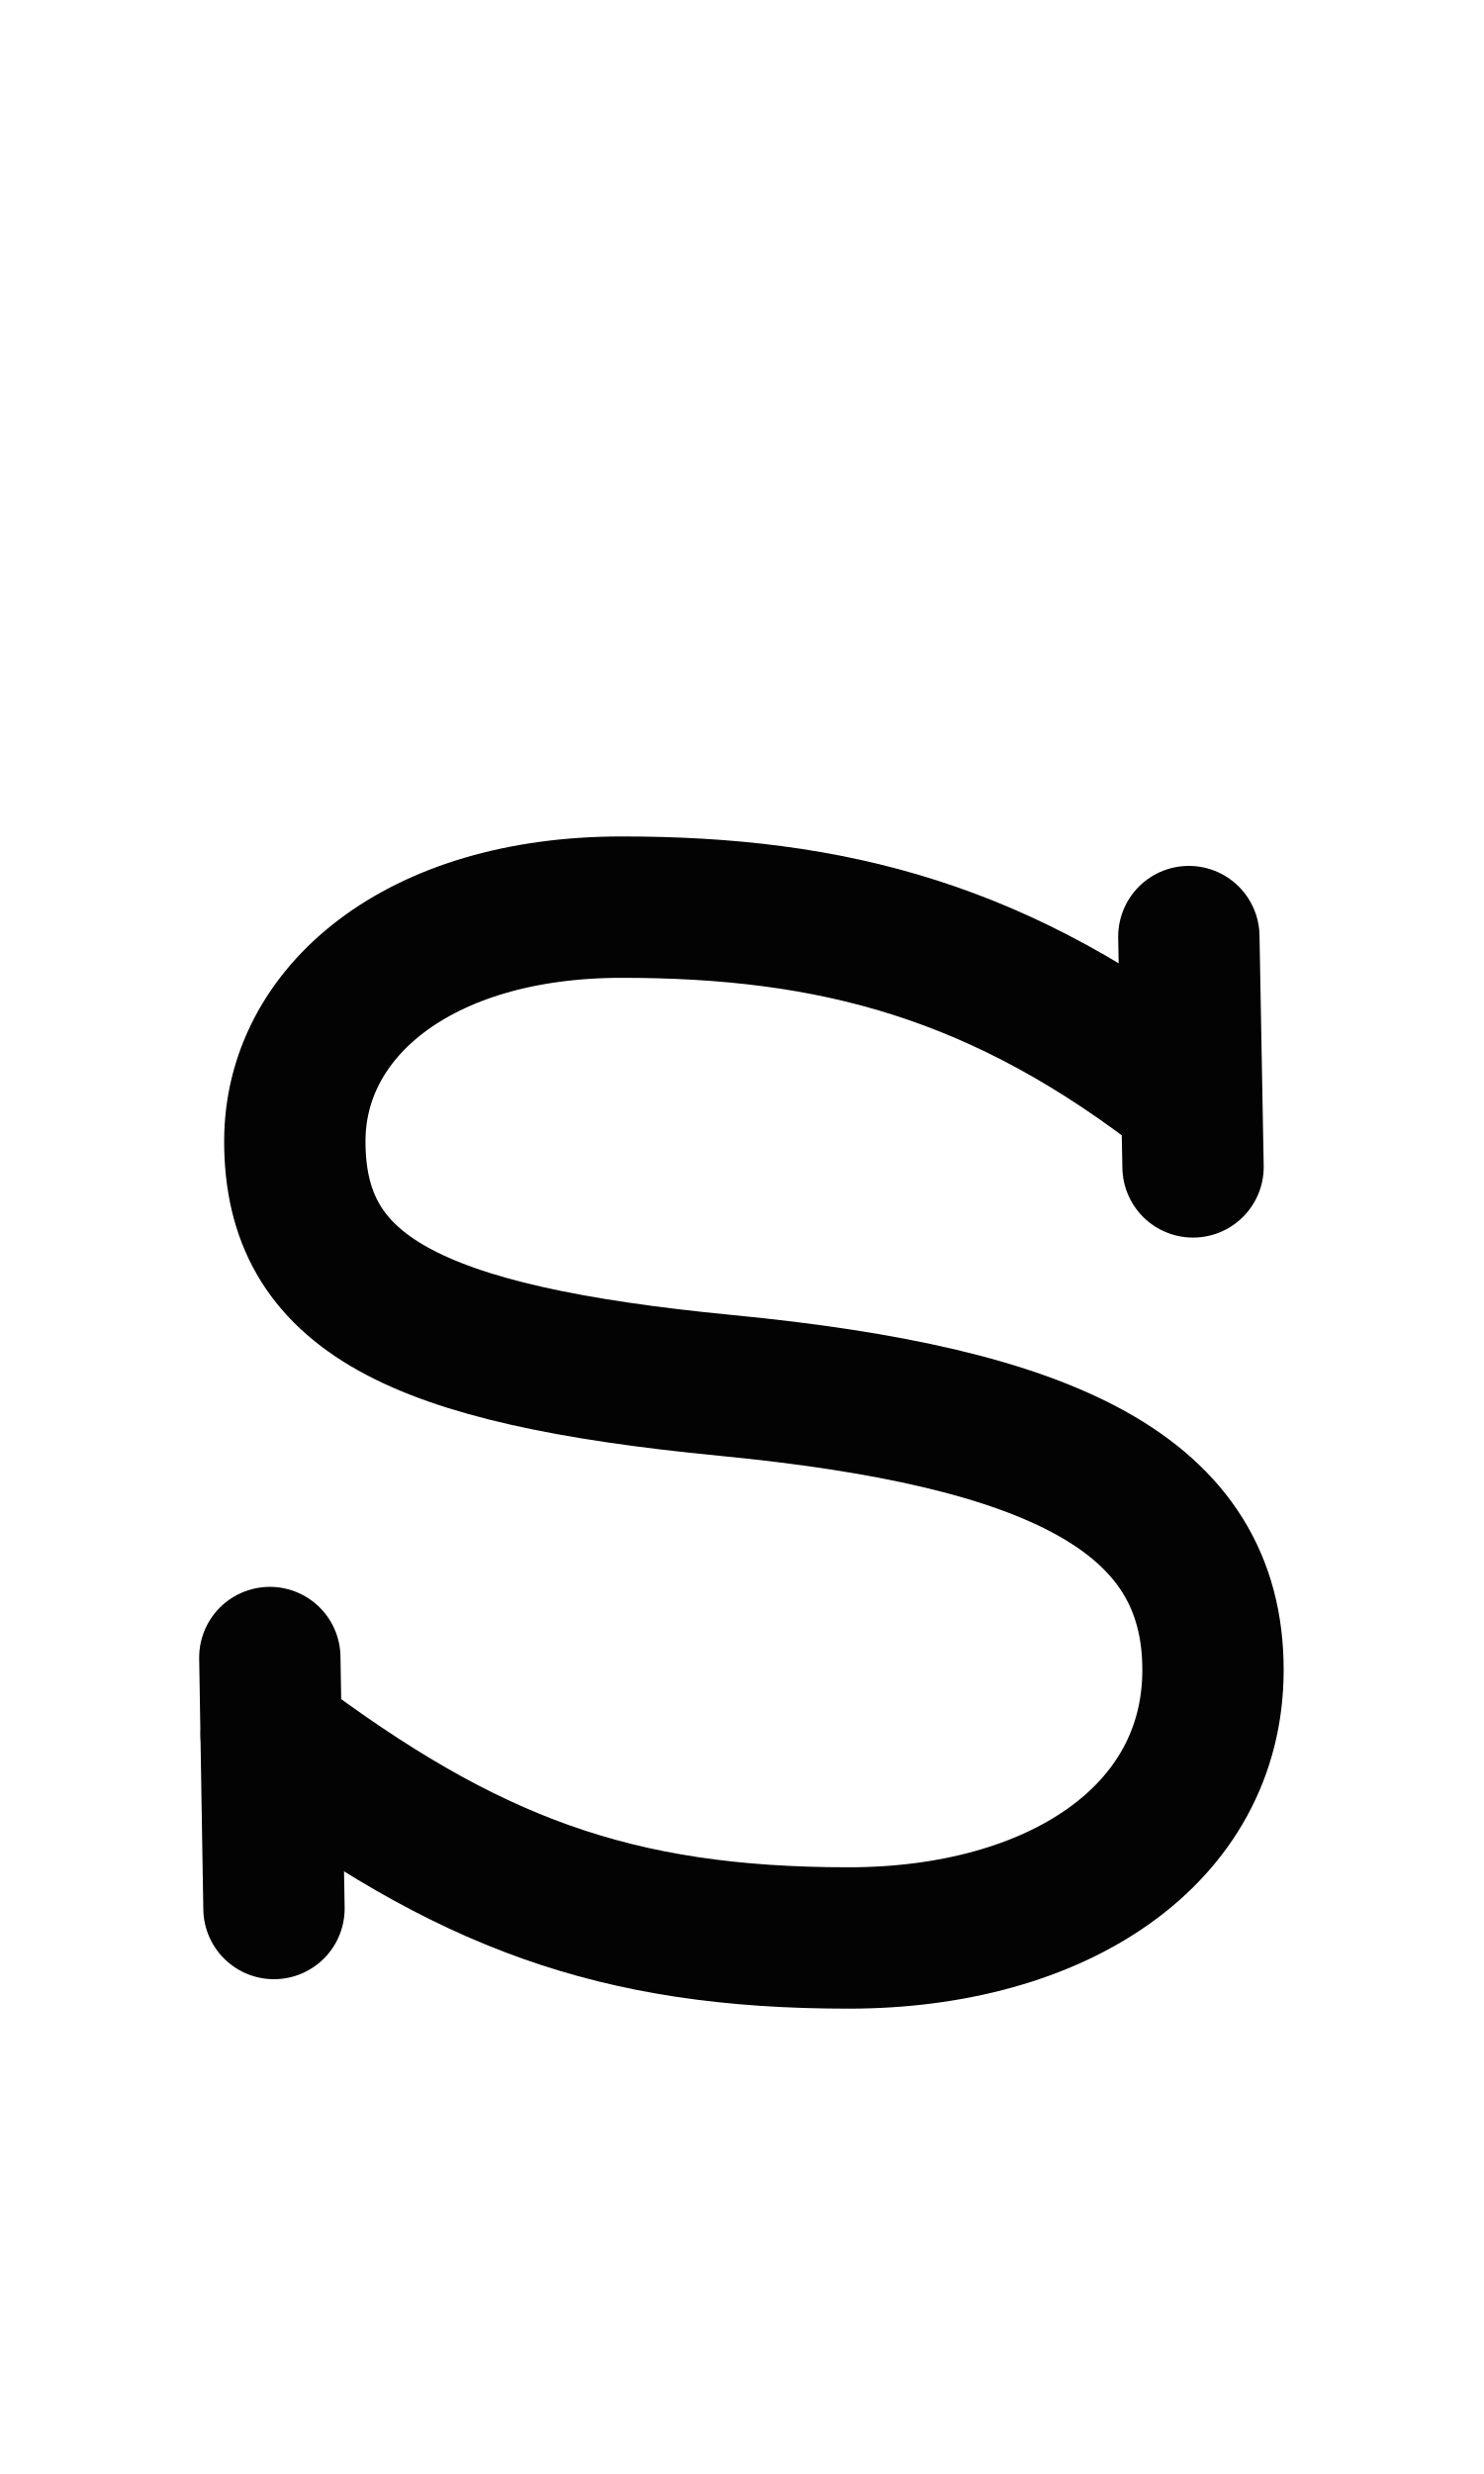
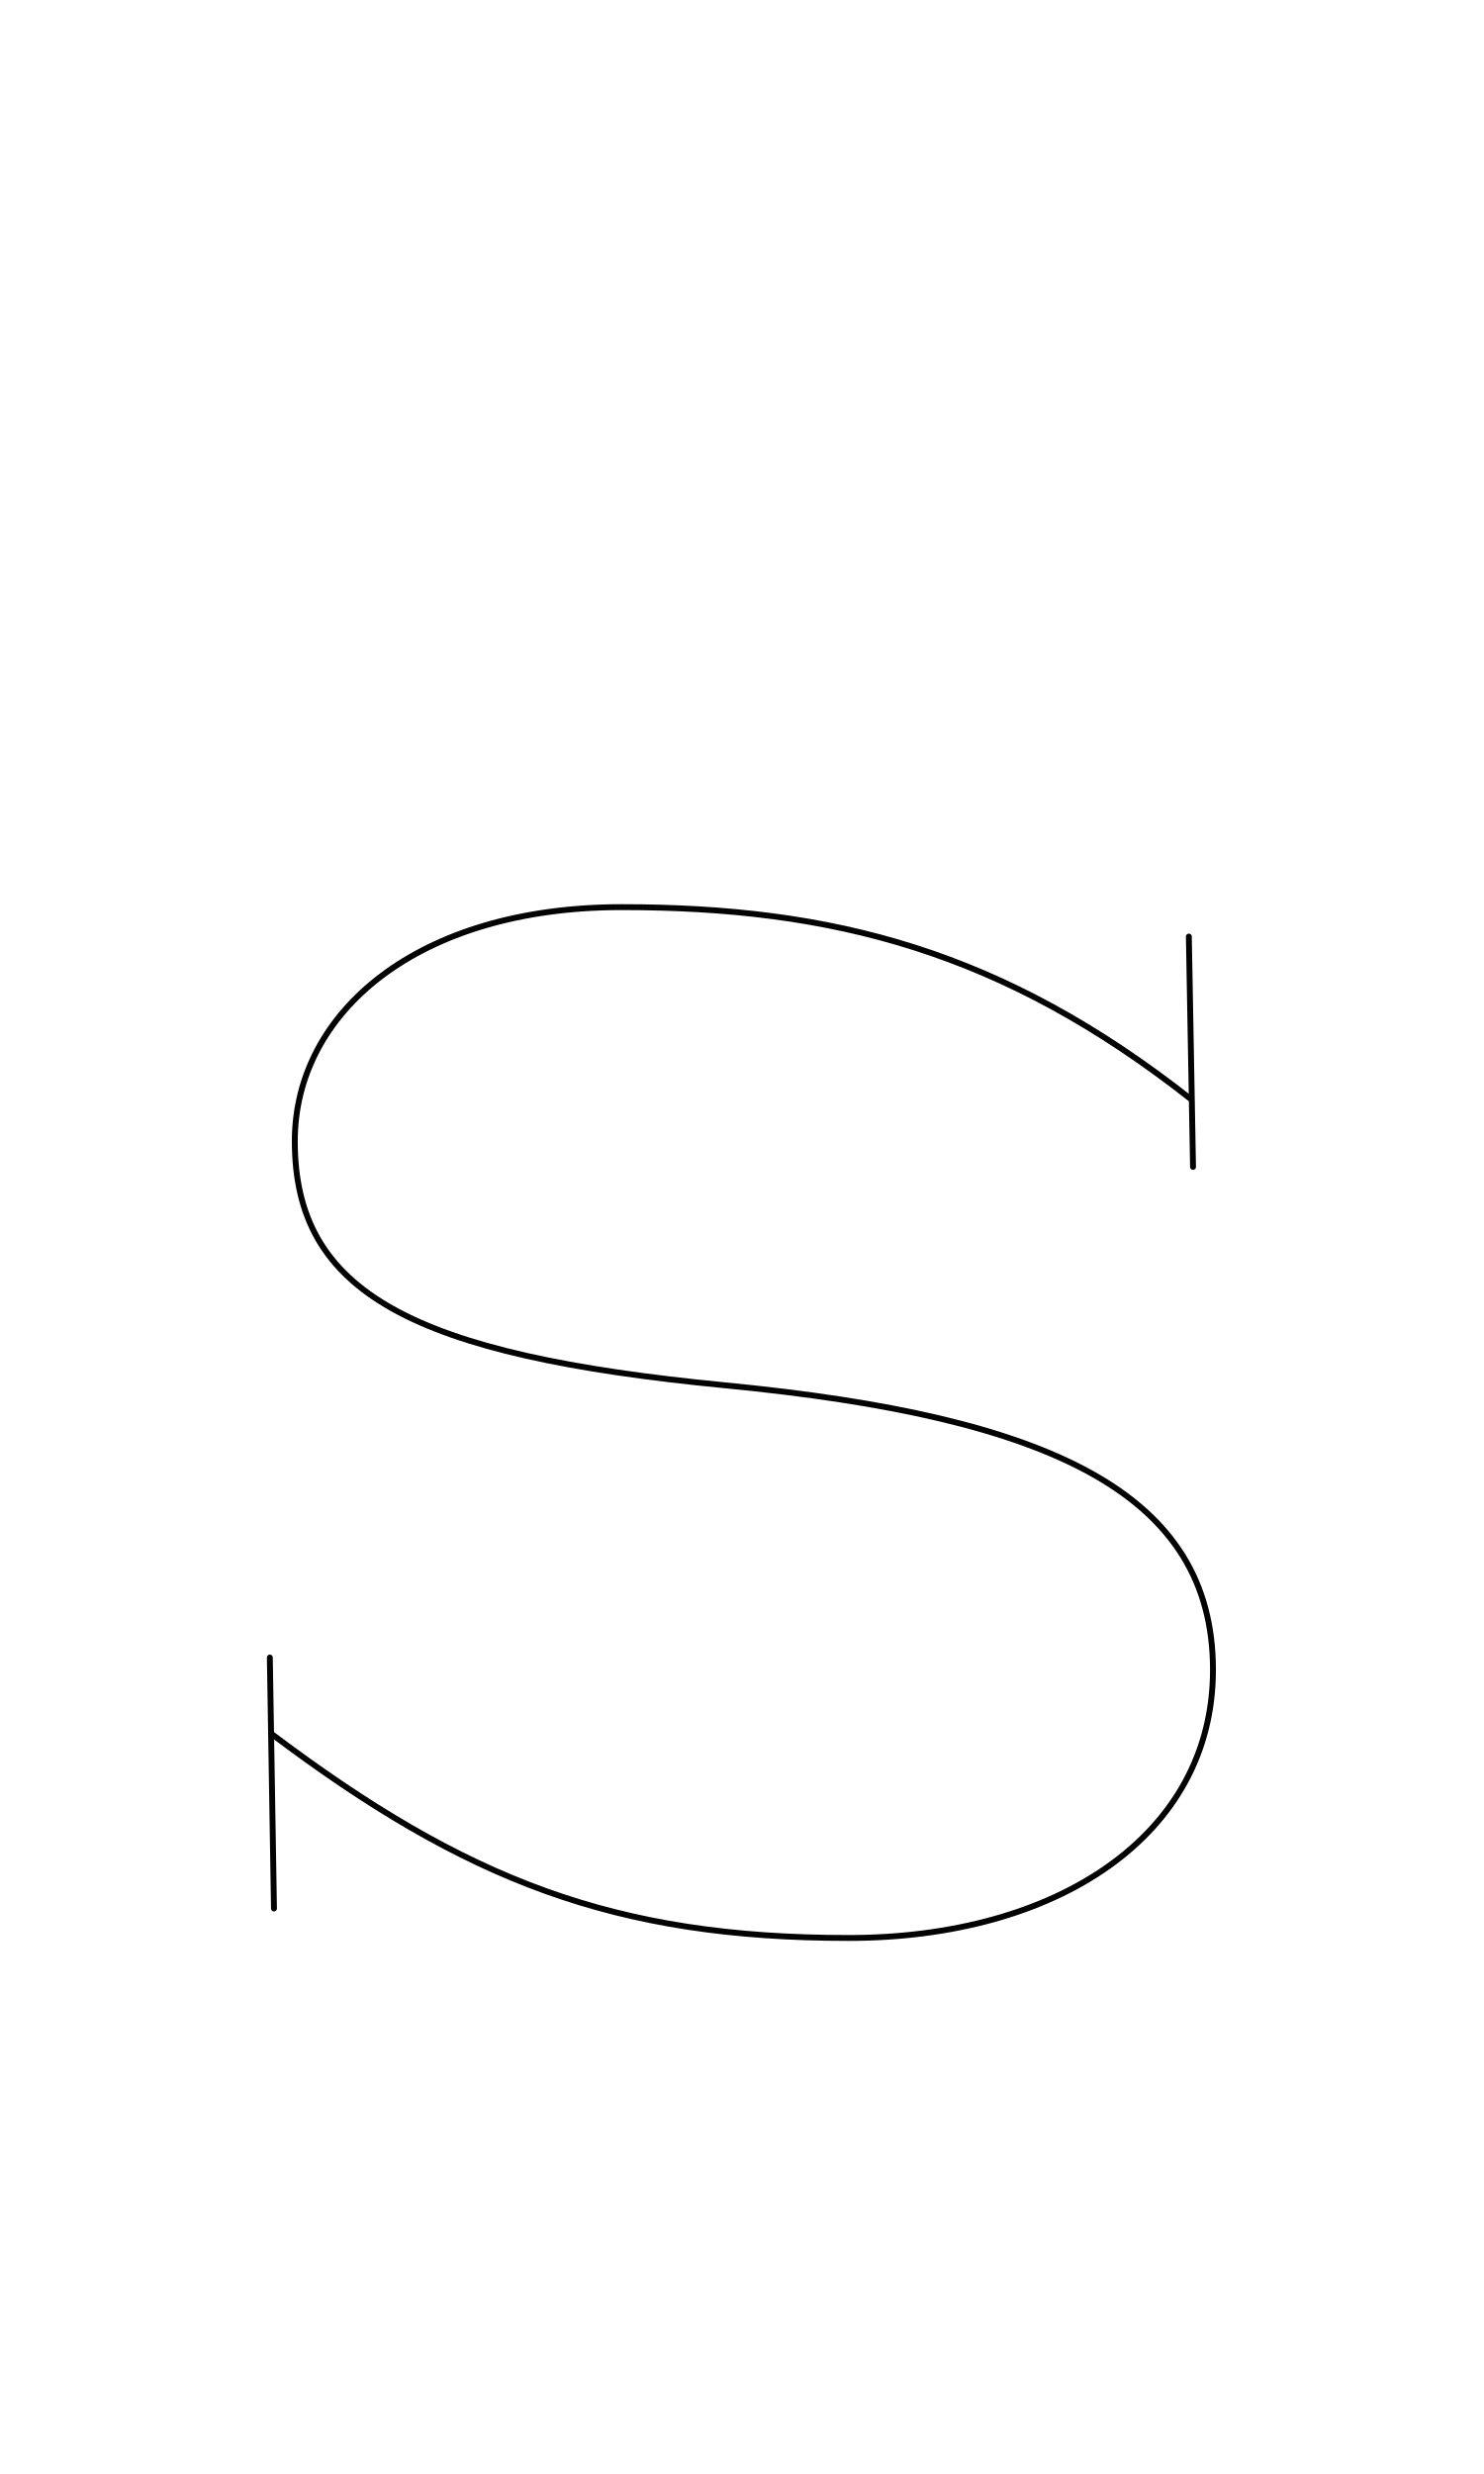
<svg xmlns="http://www.w3.org/2000/svg" width="1008" height="1680" viewBox="0 0 63 105" version="1.1" id="svg5" xml:space="preserve">
  <defs id="defs2" />
  <g id="layer3" style="display:inline;opacity:1;stroke-width:0.024;stroke-dasharray:none" transform="matrix(126.1257,-0.3145747,0.3145747,126.1257,-32027.321,-34096.903)" />
  <g id="layer2" style="display:inline" />
  <g id="layer1" style="display:inline">
-     <path style="fill:none;stroke:#030303;stroke-width:6;stroke-linecap:round;stroke-linejoin:round" d="m 11.513,73.649 c 8.302,6.251 14.599,8.601 24.514,8.601 8.815,0 15.468,-4.336 15.468,-11.376 0,-7.492 -6.88,-10.74 -20.683,-12.076 -13.304,-1.288 -18.296,-3.926 -18.296,-10.363 0,-5.476 5.221,-9.935 13.877,-9.935 8.931,0 16.157,1.841 24.2,8.178 l 0.055,2.847 L 50.47,39.75" id="path1975" />
-     <path style="fill:none;stroke:#030303;stroke-width:6;stroke-linecap:round;stroke-linejoin:round" d="M 11.631,81 11.455,70.348" id="path1977" />
+     <path style="fill:none;stroke:#030303;stroke-width:0.25;stroke-linecap:round;stroke-linejoin:round" d="m 11.508,73.575 c 8.302,6.251 14.604,8.675 24.518,8.675 8.815,0 15.468,-4.336 15.468,-11.376 0,-7.492 -6.88,-10.74 -20.683,-12.076 -13.304,-1.288 -18.296,-3.926 -18.296,-10.363 0,-5.476 5.221,-9.935 13.877,-9.935 8.931,0 16.16,1.841 24.204,8.178 l 0.051,2.847 L 50.47,39.75" id="path1975" />
+     <path style="fill:none;stroke:#030303;stroke-width:0.25;stroke-linecap:round;stroke-linejoin:round" d="M 11.631,81 11.455,70.348" id="path1977" />
  </g>
</svg>
